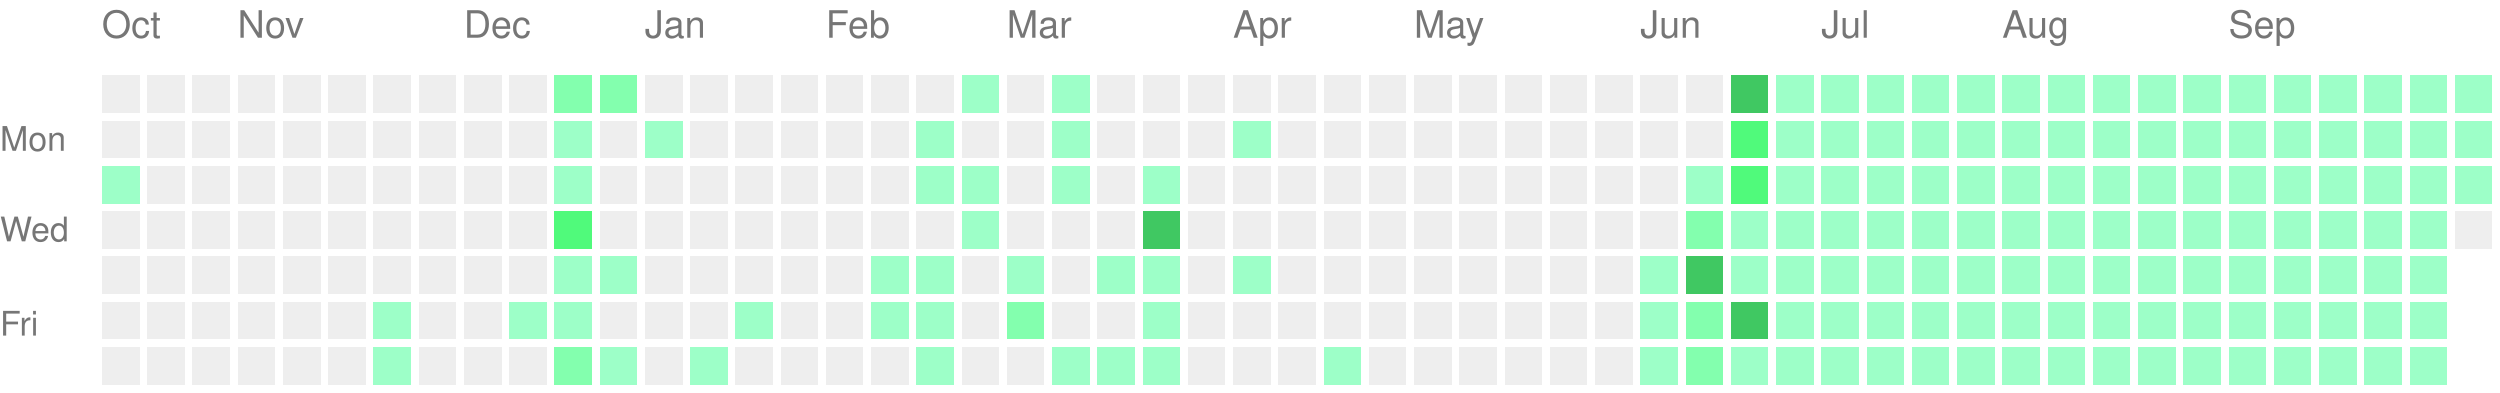
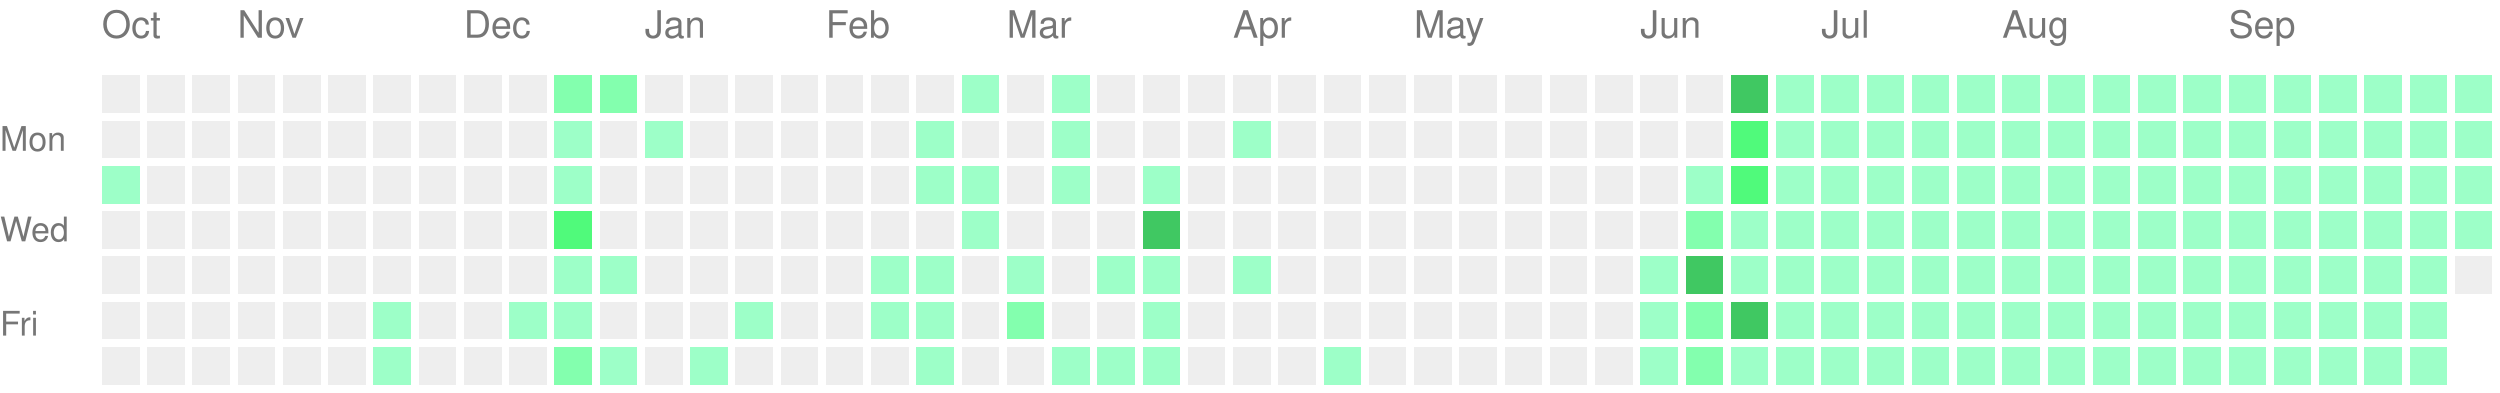
<svg xmlns="http://www.w3.org/2000/svg" version="1.1" width="663" height="104">
  <rect style="fill:#EEEEEE;shape-rendering:crispedges;" data-score="0" data-date="2025-10-12" x="27" y="20" width="10" height="10" />
  <rect style="fill:#EEEEEE;shape-rendering:crispedges;" data-score="0" data-date="2025-10-19" x="39" y="20" width="10" height="10" />
  <rect style="fill:#EEEEEE;shape-rendering:crispedges;" data-score="0" data-date="2025-10-26" x="51" y="20" width="10" height="10" />
  <rect style="fill:#EEEEEE;shape-rendering:crispedges;" data-score="0" data-date="2025-11-02" x="63" y="20" width="10" height="10" />
  <rect style="fill:#EEEEEE;shape-rendering:crispedges;" data-score="0" data-date="2025-11-09" x="75" y="20" width="10" height="10" />
  <rect style="fill:#EEEEEE;shape-rendering:crispedges;" data-score="0" data-date="2025-11-16" x="87" y="20" width="10" height="10" />
  <rect style="fill:#EEEEEE;shape-rendering:crispedges;" data-score="0" data-date="2025-11-23" x="99" y="20" width="10" height="10" />
  <rect style="fill:#EEEEEE;shape-rendering:crispedges;" data-score="0" data-date="2025-11-30" x="111" y="20" width="10" height="10" />
  <rect style="fill:#EEEEEE;shape-rendering:crispedges;" data-score="0" data-date="2025-12-07" x="123" y="20" width="10" height="10" />
  <rect style="fill:#EEEEEE;shape-rendering:crispedges;" data-score="0" data-date="2025-12-14" x="135" y="20" width="10" height="10" />
  <rect style="fill:#83ffae;shape-rendering:crispedges;" data-score="2" data-date="2025-12-21" x="147" y="20" width="10" height="10" />
  <rect style="fill:#83ffae;shape-rendering:crispedges;" data-score="2" data-date="2025-12-28" x="159" y="20" width="10" height="10" />
  <rect style="fill:#EEEEEE;shape-rendering:crispedges;" data-score="0" data-date="2026-01-04" x="171" y="20" width="10" height="10" />
  <rect style="fill:#EEEEEE;shape-rendering:crispedges;" data-score="0" data-date="2026-01-11" x="183" y="20" width="10" height="10" />
  <rect style="fill:#EEEEEE;shape-rendering:crispedges;" data-score="0" data-date="2026-01-18" x="195" y="20" width="10" height="10" />
  <rect style="fill:#EEEEEE;shape-rendering:crispedges;" data-score="0" data-date="2026-01-25" x="207" y="20" width="10" height="10" />
  <rect style="fill:#EEEEEE;shape-rendering:crispedges;" data-score="0" data-date="2026-02-01" x="219" y="20" width="10" height="10" />
  <rect style="fill:#EEEEEE;shape-rendering:crispedges;" data-score="0" data-date="2026-02-08" x="231" y="20" width="10" height="10" />
  <rect style="fill:#EEEEEE;shape-rendering:crispedges;" data-score="0" data-date="2026-02-15" x="243" y="20" width="10" height="10" />
  <rect style="fill:#9dffc8;shape-rendering:crispedges;" data-score="1" data-date="2026-02-22" x="255" y="20" width="10" height="10" />
  <rect style="fill:#EEEEEE;shape-rendering:crispedges;" data-score="0" data-date="2026-03-01" x="267" y="20" width="10" height="10" />
  <rect style="fill:#9dffc8;shape-rendering:crispedges;" data-score="1" data-date="2026-03-08" x="279" y="20" width="10" height="10" />
  <rect style="fill:#EEEEEE;shape-rendering:crispedges;" data-score="0" data-date="2026-03-15" x="291" y="20" width="10" height="10" />
  <rect style="fill:#EEEEEE;shape-rendering:crispedges;" data-score="0" data-date="2026-03-22" x="303" y="20" width="10" height="10" />
  <rect style="fill:#EEEEEE;shape-rendering:crispedges;" data-score="0" data-date="2026-03-29" x="315" y="20" width="10" height="10" />
  <rect style="fill:#EEEEEE;shape-rendering:crispedges;" data-score="0" data-date="2026-04-05" x="327" y="20" width="10" height="10" />
  <rect style="fill:#EEEEEE;shape-rendering:crispedges;" data-score="0" data-date="2026-04-12" x="339" y="20" width="10" height="10" />
  <rect style="fill:#EEEEEE;shape-rendering:crispedges;" data-score="0" data-date="2026-04-19" x="351" y="20" width="10" height="10" />
  <rect style="fill:#EEEEEE;shape-rendering:crispedges;" data-score="0" data-date="2026-04-26" x="363" y="20" width="10" height="10" />
  <rect style="fill:#EEEEEE;shape-rendering:crispedges;" data-score="0" data-date="2026-05-03" x="375" y="20" width="10" height="10" />
  <rect style="fill:#EEEEEE;shape-rendering:crispedges;" data-score="0" data-date="2026-05-10" x="387" y="20" width="10" height="10" />
  <rect style="fill:#EEEEEE;shape-rendering:crispedges;" data-score="0" data-date="2026-05-17" x="399" y="20" width="10" height="10" />
  <rect style="fill:#EEEEEE;shape-rendering:crispedges;" data-score="0" data-date="2026-05-24" x="411" y="20" width="10" height="10" />
  <rect style="fill:#EEEEEE;shape-rendering:crispedges;" data-score="0" data-date="2026-05-31" x="423" y="20" width="10" height="10" />
  <rect style="fill:#EEEEEE;shape-rendering:crispedges;" data-score="0" data-date="2026-06-07" x="435" y="20" width="10" height="10" />
  <rect style="fill:#EEEEEE;shape-rendering:crispedges;" data-score="0" data-date="2026-06-14" x="447" y="20" width="10" height="10" />
  <rect style="fill:#40c862;shape-rendering:crispedges;" data-score="4" data-date="2026-06-21" x="459" y="20" width="10" height="10" />
  <rect style="fill:#9dffc8;shape-rendering:crispedges;" data-score="1" data-date="2026-06-28" x="471" y="20" width="10" height="10" />
  <rect style="fill:#9dffc8;shape-rendering:crispedges;" data-score="1" data-date="2026-07-05" x="483" y="20" width="10" height="10" />
  <rect style="fill:#9dffc8;shape-rendering:crispedges;" data-score="1" data-date="2026-07-12" x="495" y="20" width="10" height="10" />
  <rect style="fill:#9dffc8;shape-rendering:crispedges;" data-score="1" data-date="2026-07-19" x="507" y="20" width="10" height="10" />
  <rect style="fill:#9dffc8;shape-rendering:crispedges;" data-score="1" data-date="2026-07-26" x="519" y="20" width="10" height="10" />
  <rect style="fill:#9dffc8;shape-rendering:crispedges;" data-score="1" data-date="2026-08-02" x="531" y="20" width="10" height="10" />
  <rect style="fill:#9dffc8;shape-rendering:crispedges;" data-score="1" data-date="2026-08-09" x="543" y="20" width="10" height="10" />
  <rect style="fill:#9dffc8;shape-rendering:crispedges;" data-score="1" data-date="2026-08-16" x="555" y="20" width="10" height="10" />
  <rect style="fill:#9dffc8;shape-rendering:crispedges;" data-score="1" data-date="2026-08-23" x="567" y="20" width="10" height="10" />
  <rect style="fill:#9dffc8;shape-rendering:crispedges;" data-score="1" data-date="2026-08-30" x="579" y="20" width="10" height="10" />
  <rect style="fill:#9dffc8;shape-rendering:crispedges;" data-score="1" data-date="2026-09-06" x="591" y="20" width="10" height="10" />
  <rect style="fill:#9dffc8;shape-rendering:crispedges;" data-score="1" data-date="2026-09-13" x="603" y="20" width="10" height="10" />
  <rect style="fill:#9dffc8;shape-rendering:crispedges;" data-score="1" data-date="2026-09-20" x="615" y="20" width="10" height="10" />
  <rect style="fill:#9dffc8;shape-rendering:crispedges;" data-score="1" data-date="2026-09-27" x="627" y="20" width="10" height="10" />
  <rect style="fill:#9dffc8;shape-rendering:crispedges;" data-score="1" data-date="2026-10-04" x="639" y="20" width="10" height="10" />
  <rect style="fill:#9dffc8;shape-rendering:crispedges;" data-score="1" data-date="2026-10-11" x="651" y="20" width="10" height="10" />
  <rect style="fill:#EEEEEE;shape-rendering:crispedges;" data-score="0" data-date="2025-10-13" x="27" y="32" width="10" height="10" />
  <rect style="fill:#EEEEEE;shape-rendering:crispedges;" data-score="0" data-date="2025-10-20" x="39" y="32" width="10" height="10" />
  <rect style="fill:#EEEEEE;shape-rendering:crispedges;" data-score="0" data-date="2025-10-27" x="51" y="32" width="10" height="10" />
  <rect style="fill:#EEEEEE;shape-rendering:crispedges;" data-score="0" data-date="2025-11-03" x="63" y="32" width="10" height="10" />
  <rect style="fill:#EEEEEE;shape-rendering:crispedges;" data-score="0" data-date="2025-11-10" x="75" y="32" width="10" height="10" />
  <rect style="fill:#EEEEEE;shape-rendering:crispedges;" data-score="0" data-date="2025-11-17" x="87" y="32" width="10" height="10" />
  <rect style="fill:#EEEEEE;shape-rendering:crispedges;" data-score="0" data-date="2025-11-24" x="99" y="32" width="10" height="10" />
  <rect style="fill:#EEEEEE;shape-rendering:crispedges;" data-score="0" data-date="2025-12-01" x="111" y="32" width="10" height="10" />
  <rect style="fill:#EEEEEE;shape-rendering:crispedges;" data-score="0" data-date="2025-12-08" x="123" y="32" width="10" height="10" />
  <rect style="fill:#EEEEEE;shape-rendering:crispedges;" data-score="0" data-date="2025-12-15" x="135" y="32" width="10" height="10" />
  <rect style="fill:#9dffc8;shape-rendering:crispedges;" data-score="1" data-date="2025-12-22" x="147" y="32" width="10" height="10" />
  <rect style="fill:#EEEEEE;shape-rendering:crispedges;" data-score="0" data-date="2025-12-29" x="159" y="32" width="10" height="10" />
  <rect style="fill:#9dffc8;shape-rendering:crispedges;" data-score="1" data-date="2026-01-05" x="171" y="32" width="10" height="10" />
  <rect style="fill:#EEEEEE;shape-rendering:crispedges;" data-score="0" data-date="2026-01-12" x="183" y="32" width="10" height="10" />
  <rect style="fill:#EEEEEE;shape-rendering:crispedges;" data-score="0" data-date="2026-01-19" x="195" y="32" width="10" height="10" />
  <rect style="fill:#EEEEEE;shape-rendering:crispedges;" data-score="0" data-date="2026-01-26" x="207" y="32" width="10" height="10" />
  <rect style="fill:#EEEEEE;shape-rendering:crispedges;" data-score="0" data-date="2026-02-02" x="219" y="32" width="10" height="10" />
  <rect style="fill:#EEEEEE;shape-rendering:crispedges;" data-score="0" data-date="2026-02-09" x="231" y="32" width="10" height="10" />
  <rect style="fill:#9dffc8;shape-rendering:crispedges;" data-score="1" data-date="2026-02-16" x="243" y="32" width="10" height="10" />
  <rect style="fill:#EEEEEE;shape-rendering:crispedges;" data-score="0" data-date="2026-02-23" x="255" y="32" width="10" height="10" />
  <rect style="fill:#EEEEEE;shape-rendering:crispedges;" data-score="0" data-date="2026-03-02" x="267" y="32" width="10" height="10" />
  <rect style="fill:#9dffc8;shape-rendering:crispedges;" data-score="1" data-date="2026-03-09" x="279" y="32" width="10" height="10" />
  <rect style="fill:#EEEEEE;shape-rendering:crispedges;" data-score="0" data-date="2026-03-16" x="291" y="32" width="10" height="10" />
  <rect style="fill:#EEEEEE;shape-rendering:crispedges;" data-score="0" data-date="2026-03-23" x="303" y="32" width="10" height="10" />
  <rect style="fill:#EEEEEE;shape-rendering:crispedges;" data-score="0" data-date="2026-03-30" x="315" y="32" width="10" height="10" />
  <rect style="fill:#9dffc8;shape-rendering:crispedges;" data-score="1" data-date="2026-04-06" x="327" y="32" width="10" height="10" />
  <rect style="fill:#EEEEEE;shape-rendering:crispedges;" data-score="0" data-date="2026-04-13" x="339" y="32" width="10" height="10" />
  <rect style="fill:#EEEEEE;shape-rendering:crispedges;" data-score="0" data-date="2026-04-20" x="351" y="32" width="10" height="10" />
  <rect style="fill:#EEEEEE;shape-rendering:crispedges;" data-score="0" data-date="2026-04-27" x="363" y="32" width="10" height="10" />
  <rect style="fill:#EEEEEE;shape-rendering:crispedges;" data-score="0" data-date="2026-05-04" x="375" y="32" width="10" height="10" />
  <rect style="fill:#EEEEEE;shape-rendering:crispedges;" data-score="0" data-date="2026-05-11" x="387" y="32" width="10" height="10" />
  <rect style="fill:#EEEEEE;shape-rendering:crispedges;" data-score="0" data-date="2026-05-18" x="399" y="32" width="10" height="10" />
  <rect style="fill:#EEEEEE;shape-rendering:crispedges;" data-score="0" data-date="2026-05-25" x="411" y="32" width="10" height="10" />
  <rect style="fill:#EEEEEE;shape-rendering:crispedges;" data-score="0" data-date="2026-06-01" x="423" y="32" width="10" height="10" />
  <rect style="fill:#EEEEEE;shape-rendering:crispedges;" data-score="0" data-date="2026-06-08" x="435" y="32" width="10" height="10" />
  <rect style="fill:#EEEEEE;shape-rendering:crispedges;" data-score="0" data-date="2026-06-15" x="447" y="32" width="10" height="10" />
  <rect style="fill:#50fa7b;shape-rendering:crispedges;" data-score="3" data-date="2026-06-22" x="459" y="32" width="10" height="10" />
  <rect style="fill:#9dffc8;shape-rendering:crispedges;" data-score="1" data-date="2026-06-29" x="471" y="32" width="10" height="10" />
  <rect style="fill:#9dffc8;shape-rendering:crispedges;" data-score="1" data-date="2026-07-06" x="483" y="32" width="10" height="10" />
  <rect style="fill:#9dffc8;shape-rendering:crispedges;" data-score="1" data-date="2026-07-13" x="495" y="32" width="10" height="10" />
  <rect style="fill:#9dffc8;shape-rendering:crispedges;" data-score="1" data-date="2026-07-20" x="507" y="32" width="10" height="10" />
  <rect style="fill:#9dffc8;shape-rendering:crispedges;" data-score="1" data-date="2026-07-27" x="519" y="32" width="10" height="10" />
  <rect style="fill:#9dffc8;shape-rendering:crispedges;" data-score="1" data-date="2026-08-03" x="531" y="32" width="10" height="10" />
  <rect style="fill:#9dffc8;shape-rendering:crispedges;" data-score="1" data-date="2026-08-10" x="543" y="32" width="10" height="10" />
  <rect style="fill:#9dffc8;shape-rendering:crispedges;" data-score="1" data-date="2026-08-17" x="555" y="32" width="10" height="10" />
  <rect style="fill:#9dffc8;shape-rendering:crispedges;" data-score="1" data-date="2026-08-24" x="567" y="32" width="10" height="10" />
  <rect style="fill:#9dffc8;shape-rendering:crispedges;" data-score="1" data-date="2026-08-31" x="579" y="32" width="10" height="10" />
  <rect style="fill:#9dffc8;shape-rendering:crispedges;" data-score="1" data-date="2026-09-07" x="591" y="32" width="10" height="10" />
  <rect style="fill:#9dffc8;shape-rendering:crispedges;" data-score="1" data-date="2026-09-14" x="603" y="32" width="10" height="10" />
  <rect style="fill:#9dffc8;shape-rendering:crispedges;" data-score="1" data-date="2026-09-21" x="615" y="32" width="10" height="10" />
  <rect style="fill:#9dffc8;shape-rendering:crispedges;" data-score="1" data-date="2026-09-28" x="627" y="32" width="10" height="10" />
  <rect style="fill:#9dffc8;shape-rendering:crispedges;" data-score="1" data-date="2026-10-05" x="639" y="32" width="10" height="10" />
  <rect style="fill:#9dffc8;shape-rendering:crispedges;" data-score="1" data-date="2026-10-12" x="651" y="32" width="10" height="10" />
  <rect style="fill:#9dffc8;shape-rendering:crispedges;" data-score="1" data-date="2025-10-14" x="27" y="44" width="10" height="10" />
  <rect style="fill:#EEEEEE;shape-rendering:crispedges;" data-score="0" data-date="2025-10-21" x="39" y="44" width="10" height="10" />
  <rect style="fill:#EEEEEE;shape-rendering:crispedges;" data-score="0" data-date="2025-10-28" x="51" y="44" width="10" height="10" />
  <rect style="fill:#EEEEEE;shape-rendering:crispedges;" data-score="0" data-date="2025-11-04" x="63" y="44" width="10" height="10" />
  <rect style="fill:#EEEEEE;shape-rendering:crispedges;" data-score="0" data-date="2025-11-11" x="75" y="44" width="10" height="10" />
  <rect style="fill:#EEEEEE;shape-rendering:crispedges;" data-score="0" data-date="2025-11-18" x="87" y="44" width="10" height="10" />
  <rect style="fill:#EEEEEE;shape-rendering:crispedges;" data-score="0" data-date="2025-11-25" x="99" y="44" width="10" height="10" />
  <rect style="fill:#EEEEEE;shape-rendering:crispedges;" data-score="0" data-date="2025-12-02" x="111" y="44" width="10" height="10" />
  <rect style="fill:#EEEEEE;shape-rendering:crispedges;" data-score="0" data-date="2025-12-09" x="123" y="44" width="10" height="10" />
  <rect style="fill:#EEEEEE;shape-rendering:crispedges;" data-score="0" data-date="2025-12-16" x="135" y="44" width="10" height="10" />
  <rect style="fill:#9dffc8;shape-rendering:crispedges;" data-score="1" data-date="2025-12-23" x="147" y="44" width="10" height="10" />
  <rect style="fill:#EEEEEE;shape-rendering:crispedges;" data-score="0" data-date="2025-12-30" x="159" y="44" width="10" height="10" />
  <rect style="fill:#EEEEEE;shape-rendering:crispedges;" data-score="0" data-date="2026-01-06" x="171" y="44" width="10" height="10" />
  <rect style="fill:#EEEEEE;shape-rendering:crispedges;" data-score="0" data-date="2026-01-13" x="183" y="44" width="10" height="10" />
  <rect style="fill:#EEEEEE;shape-rendering:crispedges;" data-score="0" data-date="2026-01-20" x="195" y="44" width="10" height="10" />
  <rect style="fill:#EEEEEE;shape-rendering:crispedges;" data-score="0" data-date="2026-01-27" x="207" y="44" width="10" height="10" />
  <rect style="fill:#EEEEEE;shape-rendering:crispedges;" data-score="0" data-date="2026-02-03" x="219" y="44" width="10" height="10" />
  <rect style="fill:#EEEEEE;shape-rendering:crispedges;" data-score="0" data-date="2026-02-10" x="231" y="44" width="10" height="10" />
  <rect style="fill:#9dffc8;shape-rendering:crispedges;" data-score="1" data-date="2026-02-17" x="243" y="44" width="10" height="10" />
  <rect style="fill:#9dffc8;shape-rendering:crispedges;" data-score="1" data-date="2026-02-24" x="255" y="44" width="10" height="10" />
  <rect style="fill:#EEEEEE;shape-rendering:crispedges;" data-score="0" data-date="2026-03-03" x="267" y="44" width="10" height="10" />
  <rect style="fill:#9dffc8;shape-rendering:crispedges;" data-score="1" data-date="2026-03-10" x="279" y="44" width="10" height="10" />
  <rect style="fill:#EEEEEE;shape-rendering:crispedges;" data-score="0" data-date="2026-03-17" x="291" y="44" width="10" height="10" />
  <rect style="fill:#9dffc8;shape-rendering:crispedges;" data-score="1" data-date="2026-03-24" x="303" y="44" width="10" height="10" />
  <rect style="fill:#EEEEEE;shape-rendering:crispedges;" data-score="0" data-date="2026-03-31" x="315" y="44" width="10" height="10" />
  <rect style="fill:#EEEEEE;shape-rendering:crispedges;" data-score="0" data-date="2026-04-07" x="327" y="44" width="10" height="10" />
  <rect style="fill:#EEEEEE;shape-rendering:crispedges;" data-score="0" data-date="2026-04-14" x="339" y="44" width="10" height="10" />
  <rect style="fill:#EEEEEE;shape-rendering:crispedges;" data-score="0" data-date="2026-04-21" x="351" y="44" width="10" height="10" />
  <rect style="fill:#EEEEEE;shape-rendering:crispedges;" data-score="0" data-date="2026-04-28" x="363" y="44" width="10" height="10" />
  <rect style="fill:#EEEEEE;shape-rendering:crispedges;" data-score="0" data-date="2026-05-05" x="375" y="44" width="10" height="10" />
  <rect style="fill:#EEEEEE;shape-rendering:crispedges;" data-score="0" data-date="2026-05-12" x="387" y="44" width="10" height="10" />
  <rect style="fill:#EEEEEE;shape-rendering:crispedges;" data-score="0" data-date="2026-05-19" x="399" y="44" width="10" height="10" />
  <rect style="fill:#EEEEEE;shape-rendering:crispedges;" data-score="0" data-date="2026-05-26" x="411" y="44" width="10" height="10" />
  <rect style="fill:#EEEEEE;shape-rendering:crispedges;" data-score="0" data-date="2026-06-02" x="423" y="44" width="10" height="10" />
  <rect style="fill:#EEEEEE;shape-rendering:crispedges;" data-score="0" data-date="2026-06-09" x="435" y="44" width="10" height="10" />
  <rect style="fill:#9dffc8;shape-rendering:crispedges;" data-score="1" data-date="2026-06-16" x="447" y="44" width="10" height="10" />
  <rect style="fill:#50fa7b;shape-rendering:crispedges;" data-score="3" data-date="2026-06-23" x="459" y="44" width="10" height="10" />
  <rect style="fill:#9dffc8;shape-rendering:crispedges;" data-score="1" data-date="2026-06-30" x="471" y="44" width="10" height="10" />
  <rect style="fill:#9dffc8;shape-rendering:crispedges;" data-score="1" data-date="2026-07-07" x="483" y="44" width="10" height="10" />
  <rect style="fill:#9dffc8;shape-rendering:crispedges;" data-score="1" data-date="2026-07-14" x="495" y="44" width="10" height="10" />
  <rect style="fill:#9dffc8;shape-rendering:crispedges;" data-score="1" data-date="2026-07-21" x="507" y="44" width="10" height="10" />
  <rect style="fill:#9dffc8;shape-rendering:crispedges;" data-score="1" data-date="2026-07-28" x="519" y="44" width="10" height="10" />
  <rect style="fill:#9dffc8;shape-rendering:crispedges;" data-score="1" data-date="2026-08-04" x="531" y="44" width="10" height="10" />
  <rect style="fill:#9dffc8;shape-rendering:crispedges;" data-score="1" data-date="2026-08-11" x="543" y="44" width="10" height="10" />
  <rect style="fill:#9dffc8;shape-rendering:crispedges;" data-score="1" data-date="2026-08-18" x="555" y="44" width="10" height="10" />
  <rect style="fill:#9dffc8;shape-rendering:crispedges;" data-score="1" data-date="2026-08-25" x="567" y="44" width="10" height="10" />
  <rect style="fill:#9dffc8;shape-rendering:crispedges;" data-score="1" data-date="2026-09-01" x="579" y="44" width="10" height="10" />
  <rect style="fill:#9dffc8;shape-rendering:crispedges;" data-score="1" data-date="2026-09-08" x="591" y="44" width="10" height="10" />
  <rect style="fill:#9dffc8;shape-rendering:crispedges;" data-score="1" data-date="2026-09-15" x="603" y="44" width="10" height="10" />
  <rect style="fill:#9dffc8;shape-rendering:crispedges;" data-score="1" data-date="2026-09-22" x="615" y="44" width="10" height="10" />
  <rect style="fill:#9dffc8;shape-rendering:crispedges;" data-score="1" data-date="2026-09-29" x="627" y="44" width="10" height="10" />
  <rect style="fill:#9dffc8;shape-rendering:crispedges;" data-score="1" data-date="2026-10-06" x="639" y="44" width="10" height="10" />
  <rect style="fill:#9dffc8;shape-rendering:crispedges;" data-score="1" data-date="2026-10-13" x="651" y="44" width="10" height="10" />
  <rect style="fill:#EEEEEE;shape-rendering:crispedges;" data-score="0" data-date="2025-10-15" x="27" y="56" width="10" height="10" />
  <rect style="fill:#EEEEEE;shape-rendering:crispedges;" data-score="0" data-date="2025-10-22" x="39" y="56" width="10" height="10" />
  <rect style="fill:#EEEEEE;shape-rendering:crispedges;" data-score="0" data-date="2025-10-29" x="51" y="56" width="10" height="10" />
  <rect style="fill:#EEEEEE;shape-rendering:crispedges;" data-score="0" data-date="2025-11-05" x="63" y="56" width="10" height="10" />
  <rect style="fill:#EEEEEE;shape-rendering:crispedges;" data-score="0" data-date="2025-11-12" x="75" y="56" width="10" height="10" />
  <rect style="fill:#EEEEEE;shape-rendering:crispedges;" data-score="0" data-date="2025-11-19" x="87" y="56" width="10" height="10" />
  <rect style="fill:#EEEEEE;shape-rendering:crispedges;" data-score="0" data-date="2025-11-26" x="99" y="56" width="10" height="10" />
  <rect style="fill:#EEEEEE;shape-rendering:crispedges;" data-score="0" data-date="2025-12-03" x="111" y="56" width="10" height="10" />
  <rect style="fill:#EEEEEE;shape-rendering:crispedges;" data-score="0" data-date="2025-12-10" x="123" y="56" width="10" height="10" />
  <rect style="fill:#EEEEEE;shape-rendering:crispedges;" data-score="0" data-date="2025-12-17" x="135" y="56" width="10" height="10" />
  <rect style="fill:#50fa7b;shape-rendering:crispedges;" data-score="3" data-date="2025-12-24" x="147" y="56" width="10" height="10" />
  <rect style="fill:#EEEEEE;shape-rendering:crispedges;" data-score="0" data-date="2025-12-31" x="159" y="56" width="10" height="10" />
  <rect style="fill:#EEEEEE;shape-rendering:crispedges;" data-score="0" data-date="2026-01-07" x="171" y="56" width="10" height="10" />
  <rect style="fill:#EEEEEE;shape-rendering:crispedges;" data-score="0" data-date="2026-01-14" x="183" y="56" width="10" height="10" />
  <rect style="fill:#EEEEEE;shape-rendering:crispedges;" data-score="0" data-date="2026-01-21" x="195" y="56" width="10" height="10" />
  <rect style="fill:#EEEEEE;shape-rendering:crispedges;" data-score="0" data-date="2026-01-28" x="207" y="56" width="10" height="10" />
  <rect style="fill:#EEEEEE;shape-rendering:crispedges;" data-score="0" data-date="2026-02-04" x="219" y="56" width="10" height="10" />
  <rect style="fill:#EEEEEE;shape-rendering:crispedges;" data-score="0" data-date="2026-02-11" x="231" y="56" width="10" height="10" />
  <rect style="fill:#EEEEEE;shape-rendering:crispedges;" data-score="0" data-date="2026-02-18" x="243" y="56" width="10" height="10" />
  <rect style="fill:#9dffc8;shape-rendering:crispedges;" data-score="1" data-date="2026-02-25" x="255" y="56" width="10" height="10" />
  <rect style="fill:#EEEEEE;shape-rendering:crispedges;" data-score="0" data-date="2026-03-04" x="267" y="56" width="10" height="10" />
  <rect style="fill:#EEEEEE;shape-rendering:crispedges;" data-score="0" data-date="2026-03-11" x="279" y="56" width="10" height="10" />
  <rect style="fill:#EEEEEE;shape-rendering:crispedges;" data-score="0" data-date="2026-03-18" x="291" y="56" width="10" height="10" />
  <rect style="fill:#40c862;shape-rendering:crispedges;" data-score="4" data-date="2026-03-25" x="303" y="56" width="10" height="10" />
  <rect style="fill:#EEEEEE;shape-rendering:crispedges;" data-score="0" data-date="2026-04-01" x="315" y="56" width="10" height="10" />
  <rect style="fill:#EEEEEE;shape-rendering:crispedges;" data-score="0" data-date="2026-04-08" x="327" y="56" width="10" height="10" />
  <rect style="fill:#EEEEEE;shape-rendering:crispedges;" data-score="0" data-date="2026-04-15" x="339" y="56" width="10" height="10" />
  <rect style="fill:#EEEEEE;shape-rendering:crispedges;" data-score="0" data-date="2026-04-22" x="351" y="56" width="10" height="10" />
  <rect style="fill:#EEEEEE;shape-rendering:crispedges;" data-score="0" data-date="2026-04-29" x="363" y="56" width="10" height="10" />
  <rect style="fill:#EEEEEE;shape-rendering:crispedges;" data-score="0" data-date="2026-05-06" x="375" y="56" width="10" height="10" />
  <rect style="fill:#EEEEEE;shape-rendering:crispedges;" data-score="0" data-date="2026-05-13" x="387" y="56" width="10" height="10" />
  <rect style="fill:#EEEEEE;shape-rendering:crispedges;" data-score="0" data-date="2026-05-20" x="399" y="56" width="10" height="10" />
  <rect style="fill:#EEEEEE;shape-rendering:crispedges;" data-score="0" data-date="2026-05-27" x="411" y="56" width="10" height="10" />
  <rect style="fill:#EEEEEE;shape-rendering:crispedges;" data-score="0" data-date="2026-06-03" x="423" y="56" width="10" height="10" />
  <rect style="fill:#EEEEEE;shape-rendering:crispedges;" data-score="0" data-date="2026-06-10" x="435" y="56" width="10" height="10" />
  <rect style="fill:#83ffae;shape-rendering:crispedges;" data-score="2" data-date="2026-06-17" x="447" y="56" width="10" height="10" />
  <rect style="fill:#9dffc8;shape-rendering:crispedges;" data-score="1" data-date="2026-06-24" x="459" y="56" width="10" height="10" />
  <rect style="fill:#9dffc8;shape-rendering:crispedges;" data-score="1" data-date="2026-07-01" x="471" y="56" width="10" height="10" />
  <rect style="fill:#9dffc8;shape-rendering:crispedges;" data-score="1" data-date="2026-07-08" x="483" y="56" width="10" height="10" />
  <rect style="fill:#9dffc8;shape-rendering:crispedges;" data-score="1" data-date="2026-07-15" x="495" y="56" width="10" height="10" />
  <rect style="fill:#9dffc8;shape-rendering:crispedges;" data-score="1" data-date="2026-07-22" x="507" y="56" width="10" height="10" />
  <rect style="fill:#9dffc8;shape-rendering:crispedges;" data-score="1" data-date="2026-07-29" x="519" y="56" width="10" height="10" />
  <rect style="fill:#9dffc8;shape-rendering:crispedges;" data-score="1" data-date="2026-08-05" x="531" y="56" width="10" height="10" />
  <rect style="fill:#9dffc8;shape-rendering:crispedges;" data-score="1" data-date="2026-08-12" x="543" y="56" width="10" height="10" />
  <rect style="fill:#9dffc8;shape-rendering:crispedges;" data-score="1" data-date="2026-08-19" x="555" y="56" width="10" height="10" />
  <rect style="fill:#9dffc8;shape-rendering:crispedges;" data-score="1" data-date="2026-08-26" x="567" y="56" width="10" height="10" />
  <rect style="fill:#9dffc8;shape-rendering:crispedges;" data-score="1" data-date="2026-09-02" x="579" y="56" width="10" height="10" />
  <rect style="fill:#9dffc8;shape-rendering:crispedges;" data-score="1" data-date="2026-09-09" x="591" y="56" width="10" height="10" />
  <rect style="fill:#9dffc8;shape-rendering:crispedges;" data-score="1" data-date="2026-09-16" x="603" y="56" width="10" height="10" />
  <rect style="fill:#9dffc8;shape-rendering:crispedges;" data-score="1" data-date="2026-09-23" x="615" y="56" width="10" height="10" />
  <rect style="fill:#9dffc8;shape-rendering:crispedges;" data-score="1" data-date="2026-09-30" x="627" y="56" width="10" height="10" />
  <rect style="fill:#9dffc8;shape-rendering:crispedges;" data-score="1" data-date="2026-10-07" x="639" y="56" width="10" height="10" />
-   <rect style="fill:#EEEEEE;shape-rendering:crispedges;" data-score="0" data-date="2026-10-14" x="651" y="56" width="10" height="10" />
+   <rect style="fill:#9dffc8;shape-rendering:crispedges;" data-score="1" data-date="2026-10-14" x="651" y="56" width="10" height="10" />
  <rect style="fill:#EEEEEE;shape-rendering:crispedges;" data-score="0" data-date="2025-10-16" x="27" y="68" width="10" height="10" />
  <rect style="fill:#EEEEEE;shape-rendering:crispedges;" data-score="0" data-date="2025-10-23" x="39" y="68" width="10" height="10" />
  <rect style="fill:#EEEEEE;shape-rendering:crispedges;" data-score="0" data-date="2025-10-30" x="51" y="68" width="10" height="10" />
  <rect style="fill:#EEEEEE;shape-rendering:crispedges;" data-score="0" data-date="2025-11-06" x="63" y="68" width="10" height="10" />
  <rect style="fill:#EEEEEE;shape-rendering:crispedges;" data-score="0" data-date="2025-11-13" x="75" y="68" width="10" height="10" />
  <rect style="fill:#EEEEEE;shape-rendering:crispedges;" data-score="0" data-date="2025-11-20" x="87" y="68" width="10" height="10" />
  <rect style="fill:#EEEEEE;shape-rendering:crispedges;" data-score="0" data-date="2025-11-27" x="99" y="68" width="10" height="10" />
  <rect style="fill:#EEEEEE;shape-rendering:crispedges;" data-score="0" data-date="2025-12-04" x="111" y="68" width="10" height="10" />
  <rect style="fill:#EEEEEE;shape-rendering:crispedges;" data-score="0" data-date="2025-12-11" x="123" y="68" width="10" height="10" />
  <rect style="fill:#EEEEEE;shape-rendering:crispedges;" data-score="0" data-date="2025-12-18" x="135" y="68" width="10" height="10" />
  <rect style="fill:#9dffc8;shape-rendering:crispedges;" data-score="1" data-date="2025-12-25" x="147" y="68" width="10" height="10" />
  <rect style="fill:#9dffc8;shape-rendering:crispedges;" data-score="1" data-date="2026-01-01" x="159" y="68" width="10" height="10" />
  <rect style="fill:#EEEEEE;shape-rendering:crispedges;" data-score="0" data-date="2026-01-08" x="171" y="68" width="10" height="10" />
  <rect style="fill:#EEEEEE;shape-rendering:crispedges;" data-score="0" data-date="2026-01-15" x="183" y="68" width="10" height="10" />
  <rect style="fill:#EEEEEE;shape-rendering:crispedges;" data-score="0" data-date="2026-01-22" x="195" y="68" width="10" height="10" />
  <rect style="fill:#EEEEEE;shape-rendering:crispedges;" data-score="0" data-date="2026-01-29" x="207" y="68" width="10" height="10" />
  <rect style="fill:#EEEEEE;shape-rendering:crispedges;" data-score="0" data-date="2026-02-05" x="219" y="68" width="10" height="10" />
  <rect style="fill:#9dffc8;shape-rendering:crispedges;" data-score="1" data-date="2026-02-12" x="231" y="68" width="10" height="10" />
  <rect style="fill:#9dffc8;shape-rendering:crispedges;" data-score="1" data-date="2026-02-19" x="243" y="68" width="10" height="10" />
  <rect style="fill:#EEEEEE;shape-rendering:crispedges;" data-score="0" data-date="2026-02-26" x="255" y="68" width="10" height="10" />
  <rect style="fill:#9dffc8;shape-rendering:crispedges;" data-score="1" data-date="2026-03-05" x="267" y="68" width="10" height="10" />
  <rect style="fill:#EEEEEE;shape-rendering:crispedges;" data-score="0" data-date="2026-03-12" x="279" y="68" width="10" height="10" />
  <rect style="fill:#9dffc8;shape-rendering:crispedges;" data-score="1" data-date="2026-03-19" x="291" y="68" width="10" height="10" />
  <rect style="fill:#9dffc8;shape-rendering:crispedges;" data-score="1" data-date="2026-03-26" x="303" y="68" width="10" height="10" />
  <rect style="fill:#EEEEEE;shape-rendering:crispedges;" data-score="0" data-date="2026-04-02" x="315" y="68" width="10" height="10" />
  <rect style="fill:#9dffc8;shape-rendering:crispedges;" data-score="1" data-date="2026-04-09" x="327" y="68" width="10" height="10" />
  <rect style="fill:#EEEEEE;shape-rendering:crispedges;" data-score="0" data-date="2026-04-16" x="339" y="68" width="10" height="10" />
  <rect style="fill:#EEEEEE;shape-rendering:crispedges;" data-score="0" data-date="2026-04-23" x="351" y="68" width="10" height="10" />
  <rect style="fill:#EEEEEE;shape-rendering:crispedges;" data-score="0" data-date="2026-04-30" x="363" y="68" width="10" height="10" />
  <rect style="fill:#EEEEEE;shape-rendering:crispedges;" data-score="0" data-date="2026-05-07" x="375" y="68" width="10" height="10" />
  <rect style="fill:#EEEEEE;shape-rendering:crispedges;" data-score="0" data-date="2026-05-14" x="387" y="68" width="10" height="10" />
  <rect style="fill:#EEEEEE;shape-rendering:crispedges;" data-score="0" data-date="2026-05-21" x="399" y="68" width="10" height="10" />
  <rect style="fill:#EEEEEE;shape-rendering:crispedges;" data-score="0" data-date="2026-05-28" x="411" y="68" width="10" height="10" />
  <rect style="fill:#EEEEEE;shape-rendering:crispedges;" data-score="0" data-date="2026-06-04" x="423" y="68" width="10" height="10" />
  <rect style="fill:#9dffc8;shape-rendering:crispedges;" data-score="1" data-date="2026-06-11" x="435" y="68" width="10" height="10" />
  <rect style="fill:#40c862;shape-rendering:crispedges;" data-score="4" data-date="2026-06-18" x="447" y="68" width="10" height="10" />
  <rect style="fill:#9dffc8;shape-rendering:crispedges;" data-score="1" data-date="2026-06-25" x="459" y="68" width="10" height="10" />
  <rect style="fill:#9dffc8;shape-rendering:crispedges;" data-score="1" data-date="2026-07-02" x="471" y="68" width="10" height="10" />
  <rect style="fill:#9dffc8;shape-rendering:crispedges;" data-score="1" data-date="2026-07-09" x="483" y="68" width="10" height="10" />
  <rect style="fill:#9dffc8;shape-rendering:crispedges;" data-score="1" data-date="2026-07-16" x="495" y="68" width="10" height="10" />
  <rect style="fill:#9dffc8;shape-rendering:crispedges;" data-score="1" data-date="2026-07-23" x="507" y="68" width="10" height="10" />
  <rect style="fill:#9dffc8;shape-rendering:crispedges;" data-score="1" data-date="2026-07-30" x="519" y="68" width="10" height="10" />
  <rect style="fill:#9dffc8;shape-rendering:crispedges;" data-score="1" data-date="2026-08-06" x="531" y="68" width="10" height="10" />
  <rect style="fill:#9dffc8;shape-rendering:crispedges;" data-score="1" data-date="2026-08-13" x="543" y="68" width="10" height="10" />
  <rect style="fill:#9dffc8;shape-rendering:crispedges;" data-score="1" data-date="2026-08-20" x="555" y="68" width="10" height="10" />
  <rect style="fill:#9dffc8;shape-rendering:crispedges;" data-score="1" data-date="2026-08-27" x="567" y="68" width="10" height="10" />
  <rect style="fill:#9dffc8;shape-rendering:crispedges;" data-score="1" data-date="2026-09-03" x="579" y="68" width="10" height="10" />
  <rect style="fill:#9dffc8;shape-rendering:crispedges;" data-score="1" data-date="2026-09-10" x="591" y="68" width="10" height="10" />
  <rect style="fill:#9dffc8;shape-rendering:crispedges;" data-score="1" data-date="2026-09-17" x="603" y="68" width="10" height="10" />
  <rect style="fill:#9dffc8;shape-rendering:crispedges;" data-score="1" data-date="2026-09-24" x="615" y="68" width="10" height="10" />
  <rect style="fill:#9dffc8;shape-rendering:crispedges;" data-score="1" data-date="2026-10-01" x="627" y="68" width="10" height="10" />
  <rect style="fill:#9dffc8;shape-rendering:crispedges;" data-score="1" data-date="2026-10-08" x="639" y="68" width="10" height="10" />
+   <rect style="fill:#EEEEEE;shape-rendering:crispedges;" data-score="0" data-date="2026-10-15" x="651" y="68" width="10" height="10" />
  <rect style="fill:#EEEEEE;shape-rendering:crispedges;" data-score="0" data-date="2025-10-17" x="27" y="80" width="10" height="10" />
  <rect style="fill:#EEEEEE;shape-rendering:crispedges;" data-score="0" data-date="2025-10-24" x="39" y="80" width="10" height="10" />
  <rect style="fill:#EEEEEE;shape-rendering:crispedges;" data-score="0" data-date="2025-10-31" x="51" y="80" width="10" height="10" />
  <rect style="fill:#EEEEEE;shape-rendering:crispedges;" data-score="0" data-date="2025-11-07" x="63" y="80" width="10" height="10" />
  <rect style="fill:#EEEEEE;shape-rendering:crispedges;" data-score="0" data-date="2025-11-14" x="75" y="80" width="10" height="10" />
  <rect style="fill:#EEEEEE;shape-rendering:crispedges;" data-score="0" data-date="2025-11-21" x="87" y="80" width="10" height="10" />
  <rect style="fill:#9dffc8;shape-rendering:crispedges;" data-score="1" data-date="2025-11-28" x="99" y="80" width="10" height="10" />
  <rect style="fill:#EEEEEE;shape-rendering:crispedges;" data-score="0" data-date="2025-12-05" x="111" y="80" width="10" height="10" />
  <rect style="fill:#EEEEEE;shape-rendering:crispedges;" data-score="0" data-date="2025-12-12" x="123" y="80" width="10" height="10" />
  <rect style="fill:#9dffc8;shape-rendering:crispedges;" data-score="1" data-date="2025-12-19" x="135" y="80" width="10" height="10" />
  <rect style="fill:#9dffc8;shape-rendering:crispedges;" data-score="1" data-date="2025-12-26" x="147" y="80" width="10" height="10" />
  <rect style="fill:#EEEEEE;shape-rendering:crispedges;" data-score="0" data-date="2026-01-02" x="159" y="80" width="10" height="10" />
  <rect style="fill:#EEEEEE;shape-rendering:crispedges;" data-score="0" data-date="2026-01-09" x="171" y="80" width="10" height="10" />
  <rect style="fill:#EEEEEE;shape-rendering:crispedges;" data-score="0" data-date="2026-01-16" x="183" y="80" width="10" height="10" />
  <rect style="fill:#9dffc8;shape-rendering:crispedges;" data-score="1" data-date="2026-01-23" x="195" y="80" width="10" height="10" />
  <rect style="fill:#EEEEEE;shape-rendering:crispedges;" data-score="0" data-date="2026-01-30" x="207" y="80" width="10" height="10" />
  <rect style="fill:#EEEEEE;shape-rendering:crispedges;" data-score="0" data-date="2026-02-06" x="219" y="80" width="10" height="10" />
  <rect style="fill:#9dffc8;shape-rendering:crispedges;" data-score="1" data-date="2026-02-13" x="231" y="80" width="10" height="10" />
  <rect style="fill:#9dffc8;shape-rendering:crispedges;" data-score="1" data-date="2026-02-20" x="243" y="80" width="10" height="10" />
  <rect style="fill:#EEEEEE;shape-rendering:crispedges;" data-score="0" data-date="2026-02-27" x="255" y="80" width="10" height="10" />
  <rect style="fill:#83ffae;shape-rendering:crispedges;" data-score="2" data-date="2026-03-06" x="267" y="80" width="10" height="10" />
  <rect style="fill:#EEEEEE;shape-rendering:crispedges;" data-score="0" data-date="2026-03-13" x="279" y="80" width="10" height="10" />
  <rect style="fill:#EEEEEE;shape-rendering:crispedges;" data-score="0" data-date="2026-03-20" x="291" y="80" width="10" height="10" />
  <rect style="fill:#9dffc8;shape-rendering:crispedges;" data-score="1" data-date="2026-03-27" x="303" y="80" width="10" height="10" />
  <rect style="fill:#EEEEEE;shape-rendering:crispedges;" data-score="0" data-date="2026-04-03" x="315" y="80" width="10" height="10" />
  <rect style="fill:#EEEEEE;shape-rendering:crispedges;" data-score="0" data-date="2026-04-10" x="327" y="80" width="10" height="10" />
  <rect style="fill:#EEEEEE;shape-rendering:crispedges;" data-score="0" data-date="2026-04-17" x="339" y="80" width="10" height="10" />
  <rect style="fill:#EEEEEE;shape-rendering:crispedges;" data-score="0" data-date="2026-04-24" x="351" y="80" width="10" height="10" />
  <rect style="fill:#EEEEEE;shape-rendering:crispedges;" data-score="0" data-date="2026-05-01" x="363" y="80" width="10" height="10" />
  <rect style="fill:#EEEEEE;shape-rendering:crispedges;" data-score="0" data-date="2026-05-08" x="375" y="80" width="10" height="10" />
  <rect style="fill:#EEEEEE;shape-rendering:crispedges;" data-score="0" data-date="2026-05-15" x="387" y="80" width="10" height="10" />
  <rect style="fill:#EEEEEE;shape-rendering:crispedges;" data-score="0" data-date="2026-05-22" x="399" y="80" width="10" height="10" />
  <rect style="fill:#EEEEEE;shape-rendering:crispedges;" data-score="0" data-date="2026-05-29" x="411" y="80" width="10" height="10" />
  <rect style="fill:#EEEEEE;shape-rendering:crispedges;" data-score="0" data-date="2026-06-05" x="423" y="80" width="10" height="10" />
  <rect style="fill:#9dffc8;shape-rendering:crispedges;" data-score="1" data-date="2026-06-12" x="435" y="80" width="10" height="10" />
  <rect style="fill:#83ffae;shape-rendering:crispedges;" data-score="2" data-date="2026-06-19" x="447" y="80" width="10" height="10" />
  <rect style="fill:#40c862;shape-rendering:crispedges;" data-score="4" data-date="2026-06-26" x="459" y="80" width="10" height="10" />
  <rect style="fill:#9dffc8;shape-rendering:crispedges;" data-score="1" data-date="2026-07-03" x="471" y="80" width="10" height="10" />
  <rect style="fill:#9dffc8;shape-rendering:crispedges;" data-score="1" data-date="2026-07-10" x="483" y="80" width="10" height="10" />
  <rect style="fill:#9dffc8;shape-rendering:crispedges;" data-score="1" data-date="2026-07-17" x="495" y="80" width="10" height="10" />
  <rect style="fill:#9dffc8;shape-rendering:crispedges;" data-score="1" data-date="2026-07-24" x="507" y="80" width="10" height="10" />
  <rect style="fill:#9dffc8;shape-rendering:crispedges;" data-score="1" data-date="2026-07-31" x="519" y="80" width="10" height="10" />
  <rect style="fill:#9dffc8;shape-rendering:crispedges;" data-score="1" data-date="2026-08-07" x="531" y="80" width="10" height="10" />
  <rect style="fill:#9dffc8;shape-rendering:crispedges;" data-score="1" data-date="2026-08-14" x="543" y="80" width="10" height="10" />
  <rect style="fill:#9dffc8;shape-rendering:crispedges;" data-score="1" data-date="2026-08-21" x="555" y="80" width="10" height="10" />
  <rect style="fill:#9dffc8;shape-rendering:crispedges;" data-score="1" data-date="2026-08-28" x="567" y="80" width="10" height="10" />
  <rect style="fill:#9dffc8;shape-rendering:crispedges;" data-score="1" data-date="2026-09-04" x="579" y="80" width="10" height="10" />
  <rect style="fill:#9dffc8;shape-rendering:crispedges;" data-score="1" data-date="2026-09-11" x="591" y="80" width="10" height="10" />
  <rect style="fill:#9dffc8;shape-rendering:crispedges;" data-score="1" data-date="2026-09-18" x="603" y="80" width="10" height="10" />
  <rect style="fill:#9dffc8;shape-rendering:crispedges;" data-score="1" data-date="2026-09-25" x="615" y="80" width="10" height="10" />
  <rect style="fill:#9dffc8;shape-rendering:crispedges;" data-score="1" data-date="2026-10-02" x="627" y="80" width="10" height="10" />
  <rect style="fill:#9dffc8;shape-rendering:crispedges;" data-score="1" data-date="2026-10-09" x="639" y="80" width="10" height="10" />
  <rect style="fill:#EEEEEE;shape-rendering:crispedges;" data-score="0" data-date="2025-10-18" x="27" y="92" width="10" height="10" />
  <rect style="fill:#EEEEEE;shape-rendering:crispedges;" data-score="0" data-date="2025-10-25" x="39" y="92" width="10" height="10" />
  <rect style="fill:#EEEEEE;shape-rendering:crispedges;" data-score="0" data-date="2025-11-01" x="51" y="92" width="10" height="10" />
  <rect style="fill:#EEEEEE;shape-rendering:crispedges;" data-score="0" data-date="2025-11-08" x="63" y="92" width="10" height="10" />
  <rect style="fill:#EEEEEE;shape-rendering:crispedges;" data-score="0" data-date="2025-11-15" x="75" y="92" width="10" height="10" />
  <rect style="fill:#EEEEEE;shape-rendering:crispedges;" data-score="0" data-date="2025-11-22" x="87" y="92" width="10" height="10" />
  <rect style="fill:#9dffc8;shape-rendering:crispedges;" data-score="1" data-date="2025-11-29" x="99" y="92" width="10" height="10" />
  <rect style="fill:#EEEEEE;shape-rendering:crispedges;" data-score="0" data-date="2025-12-06" x="111" y="92" width="10" height="10" />
  <rect style="fill:#EEEEEE;shape-rendering:crispedges;" data-score="0" data-date="2025-12-13" x="123" y="92" width="10" height="10" />
  <rect style="fill:#EEEEEE;shape-rendering:crispedges;" data-score="0" data-date="2025-12-20" x="135" y="92" width="10" height="10" />
  <rect style="fill:#83ffae;shape-rendering:crispedges;" data-score="2" data-date="2025-12-27" x="147" y="92" width="10" height="10" />
  <rect style="fill:#9dffc8;shape-rendering:crispedges;" data-score="1" data-date="2026-01-03" x="159" y="92" width="10" height="10" />
  <rect style="fill:#EEEEEE;shape-rendering:crispedges;" data-score="0" data-date="2026-01-10" x="171" y="92" width="10" height="10" />
  <rect style="fill:#9dffc8;shape-rendering:crispedges;" data-score="1" data-date="2026-01-17" x="183" y="92" width="10" height="10" />
  <rect style="fill:#EEEEEE;shape-rendering:crispedges;" data-score="0" data-date="2026-01-24" x="195" y="92" width="10" height="10" />
  <rect style="fill:#EEEEEE;shape-rendering:crispedges;" data-score="0" data-date="2026-01-31" x="207" y="92" width="10" height="10" />
  <rect style="fill:#EEEEEE;shape-rendering:crispedges;" data-score="0" data-date="2026-02-07" x="219" y="92" width="10" height="10" />
  <rect style="fill:#EEEEEE;shape-rendering:crispedges;" data-score="0" data-date="2026-02-14" x="231" y="92" width="10" height="10" />
  <rect style="fill:#9dffc8;shape-rendering:crispedges;" data-score="1" data-date="2026-02-21" x="243" y="92" width="10" height="10" />
  <rect style="fill:#EEEEEE;shape-rendering:crispedges;" data-score="0" data-date="2026-02-28" x="255" y="92" width="10" height="10" />
  <rect style="fill:#EEEEEE;shape-rendering:crispedges;" data-score="0" data-date="2026-03-07" x="267" y="92" width="10" height="10" />
  <rect style="fill:#9dffc8;shape-rendering:crispedges;" data-score="1" data-date="2026-03-14" x="279" y="92" width="10" height="10" />
  <rect style="fill:#9dffc8;shape-rendering:crispedges;" data-score="1" data-date="2026-03-21" x="291" y="92" width="10" height="10" />
  <rect style="fill:#9dffc8;shape-rendering:crispedges;" data-score="1" data-date="2026-03-28" x="303" y="92" width="10" height="10" />
  <rect style="fill:#EEEEEE;shape-rendering:crispedges;" data-score="0" data-date="2026-04-04" x="315" y="92" width="10" height="10" />
  <rect style="fill:#EEEEEE;shape-rendering:crispedges;" data-score="0" data-date="2026-04-11" x="327" y="92" width="10" height="10" />
  <rect style="fill:#EEEEEE;shape-rendering:crispedges;" data-score="0" data-date="2026-04-18" x="339" y="92" width="10" height="10" />
  <rect style="fill:#9dffc8;shape-rendering:crispedges;" data-score="1" data-date="2026-04-25" x="351" y="92" width="10" height="10" />
  <rect style="fill:#EEEEEE;shape-rendering:crispedges;" data-score="0" data-date="2026-05-02" x="363" y="92" width="10" height="10" />
  <rect style="fill:#EEEEEE;shape-rendering:crispedges;" data-score="0" data-date="2026-05-09" x="375" y="92" width="10" height="10" />
  <rect style="fill:#EEEEEE;shape-rendering:crispedges;" data-score="0" data-date="2026-05-16" x="387" y="92" width="10" height="10" />
  <rect style="fill:#EEEEEE;shape-rendering:crispedges;" data-score="0" data-date="2026-05-23" x="399" y="92" width="10" height="10" />
  <rect style="fill:#EEEEEE;shape-rendering:crispedges;" data-score="0" data-date="2026-05-30" x="411" y="92" width="10" height="10" />
  <rect style="fill:#EEEEEE;shape-rendering:crispedges;" data-score="0" data-date="2026-06-06" x="423" y="92" width="10" height="10" />
  <rect style="fill:#9dffc8;shape-rendering:crispedges;" data-score="1" data-date="2026-06-13" x="435" y="92" width="10" height="10" />
  <rect style="fill:#83ffae;shape-rendering:crispedges;" data-score="2" data-date="2026-06-20" x="447" y="92" width="10" height="10" />
  <rect style="fill:#9dffc8;shape-rendering:crispedges;" data-score="1" data-date="2026-06-27" x="459" y="92" width="10" height="10" />
  <rect style="fill:#9dffc8;shape-rendering:crispedges;" data-score="1" data-date="2026-07-04" x="471" y="92" width="10" height="10" />
  <rect style="fill:#9dffc8;shape-rendering:crispedges;" data-score="1" data-date="2026-07-11" x="483" y="92" width="10" height="10" />
  <rect style="fill:#9dffc8;shape-rendering:crispedges;" data-score="1" data-date="2026-07-18" x="495" y="92" width="10" height="10" />
  <rect style="fill:#9dffc8;shape-rendering:crispedges;" data-score="1" data-date="2026-07-25" x="507" y="92" width="10" height="10" />
  <rect style="fill:#9dffc8;shape-rendering:crispedges;" data-score="1" data-date="2026-08-01" x="519" y="92" width="10" height="10" />
  <rect style="fill:#9dffc8;shape-rendering:crispedges;" data-score="1" data-date="2026-08-08" x="531" y="92" width="10" height="10" />
  <rect style="fill:#9dffc8;shape-rendering:crispedges;" data-score="1" data-date="2026-08-15" x="543" y="92" width="10" height="10" />
  <rect style="fill:#9dffc8;shape-rendering:crispedges;" data-score="1" data-date="2026-08-22" x="555" y="92" width="10" height="10" />
  <rect style="fill:#9dffc8;shape-rendering:crispedges;" data-score="1" data-date="2026-08-29" x="567" y="92" width="10" height="10" />
  <rect style="fill:#9dffc8;shape-rendering:crispedges;" data-score="1" data-date="2026-09-05" x="579" y="92" width="10" height="10" />
  <rect style="fill:#9dffc8;shape-rendering:crispedges;" data-score="1" data-date="2026-09-12" x="591" y="92" width="10" height="10" />
  <rect style="fill:#9dffc8;shape-rendering:crispedges;" data-score="1" data-date="2026-09-19" x="603" y="92" width="10" height="10" />
  <rect style="fill:#9dffc8;shape-rendering:crispedges;" data-score="1" data-date="2026-09-26" x="615" y="92" width="10" height="10" />
  <rect style="fill:#9dffc8;shape-rendering:crispedges;" data-score="1" data-date="2026-10-03" x="627" y="92" width="10" height="10" />
  <rect style="fill:#9dffc8;shape-rendering:crispedges;" data-score="1" data-date="2026-10-10" x="639" y="92" width="10" height="10" />
  <text style="fill:#767676;text-anchor:start;text-align:center;font-family:-apple-system, BlinkMacSystemFont, 'Segoe UI', Helvetica, Arial, sans-serif, 'Apple Color Emoji', 'Segoe UI Emoji', 'Segoe UI Symbol';white-space:nowrap;font-size:9px;display:none;" x="0" y="28">Sun</text>
  <text style="fill:#767676;text-anchor:start;text-align:center;font-family:-apple-system, BlinkMacSystemFont, 'Segoe UI', Helvetica, Arial, sans-serif, 'Apple Color Emoji', 'Segoe UI Emoji', 'Segoe UI Symbol';white-space:nowrap;font-size:9px;" x="0" y="40">Mon</text>
  <text style="fill:#767676;text-anchor:start;text-align:center;font-family:-apple-system, BlinkMacSystemFont, 'Segoe UI', Helvetica, Arial, sans-serif, 'Apple Color Emoji', 'Segoe UI Emoji', 'Segoe UI Symbol';white-space:nowrap;font-size:9px;display:none;" x="0" y="52">Tue</text>
  <text style="fill:#767676;text-anchor:start;text-align:center;font-family:-apple-system, BlinkMacSystemFont, 'Segoe UI', Helvetica, Arial, sans-serif, 'Apple Color Emoji', 'Segoe UI Emoji', 'Segoe UI Symbol';white-space:nowrap;font-size:9px;" x="0" y="64">Wed</text>
  <text style="fill:#767676;text-anchor:start;text-align:center;font-family:-apple-system, BlinkMacSystemFont, 'Segoe UI', Helvetica, Arial, sans-serif, 'Apple Color Emoji', 'Segoe UI Emoji', 'Segoe UI Symbol';white-space:nowrap;font-size:9px;display:none;" x="0" y="77">Thu</text>
  <text style="fill:#767676;text-anchor:start;text-align:center;font-family:-apple-system, BlinkMacSystemFont, 'Segoe UI', Helvetica, Arial, sans-serif, 'Apple Color Emoji', 'Segoe UI Emoji', 'Segoe UI Symbol';white-space:nowrap;font-size:9px;" x="0" y="89">Fri</text>
  <text style="fill:#767676;text-anchor:start;text-align:center;font-family:-apple-system, BlinkMacSystemFont, 'Segoe UI', Helvetica, Arial, sans-serif, 'Apple Color Emoji', 'Segoe UI Emoji', 'Segoe UI Symbol';white-space:nowrap;font-size:9px;display:none;" x="0" y="101">Sat</text>
  <text style="fill:#767676;text-anchor:start;text-align:center;font-family:-apple-system, BlinkMacSystemFont, 'Segoe UI', Helvetica, Arial, sans-serif, 'Apple Color Emoji', 'Segoe UI Emoji', 'Segoe UI Symbol';white-space:nowrap;font-size:10px;" x="27" y="10">Oct</text>
  <text style="fill:#767676;text-anchor:start;text-align:center;font-family:-apple-system, BlinkMacSystemFont, 'Segoe UI', Helvetica, Arial, sans-serif, 'Apple Color Emoji', 'Segoe UI Emoji', 'Segoe UI Symbol';white-space:nowrap;font-size:10px;" x="63" y="10">Nov</text>
  <text style="fill:#767676;text-anchor:start;text-align:center;font-family:-apple-system, BlinkMacSystemFont, 'Segoe UI', Helvetica, Arial, sans-serif, 'Apple Color Emoji', 'Segoe UI Emoji', 'Segoe UI Symbol';white-space:nowrap;font-size:10px;" x="123" y="10">Dec</text>
  <text style="fill:#767676;text-anchor:start;text-align:center;font-family:-apple-system, BlinkMacSystemFont, 'Segoe UI', Helvetica, Arial, sans-serif, 'Apple Color Emoji', 'Segoe UI Emoji', 'Segoe UI Symbol';white-space:nowrap;font-size:10px;" x="171" y="10">Jan</text>
  <text style="fill:#767676;text-anchor:start;text-align:center;font-family:-apple-system, BlinkMacSystemFont, 'Segoe UI', Helvetica, Arial, sans-serif, 'Apple Color Emoji', 'Segoe UI Emoji', 'Segoe UI Symbol';white-space:nowrap;font-size:10px;" x="219" y="10">Feb</text>
  <text style="fill:#767676;text-anchor:start;text-align:center;font-family:-apple-system, BlinkMacSystemFont, 'Segoe UI', Helvetica, Arial, sans-serif, 'Apple Color Emoji', 'Segoe UI Emoji', 'Segoe UI Symbol';white-space:nowrap;font-size:10px;" x="267" y="10">Mar</text>
  <text style="fill:#767676;text-anchor:start;text-align:center;font-family:-apple-system, BlinkMacSystemFont, 'Segoe UI', Helvetica, Arial, sans-serif, 'Apple Color Emoji', 'Segoe UI Emoji', 'Segoe UI Symbol';white-space:nowrap;font-size:10px;" x="327" y="10">Apr</text>
  <text style="fill:#767676;text-anchor:start;text-align:center;font-family:-apple-system, BlinkMacSystemFont, 'Segoe UI', Helvetica, Arial, sans-serif, 'Apple Color Emoji', 'Segoe UI Emoji', 'Segoe UI Symbol';white-space:nowrap;font-size:10px;" x="375" y="10">May</text>
  <text style="fill:#767676;text-anchor:start;text-align:center;font-family:-apple-system, BlinkMacSystemFont, 'Segoe UI', Helvetica, Arial, sans-serif, 'Apple Color Emoji', 'Segoe UI Emoji', 'Segoe UI Symbol';white-space:nowrap;font-size:10px;" x="435" y="10">Jun</text>
  <text style="fill:#767676;text-anchor:start;text-align:center;font-family:-apple-system, BlinkMacSystemFont, 'Segoe UI', Helvetica, Arial, sans-serif, 'Apple Color Emoji', 'Segoe UI Emoji', 'Segoe UI Symbol';white-space:nowrap;font-size:10px;" x="483" y="10">Jul</text>
  <text style="fill:#767676;text-anchor:start;text-align:center;font-family:-apple-system, BlinkMacSystemFont, 'Segoe UI', Helvetica, Arial, sans-serif, 'Apple Color Emoji', 'Segoe UI Emoji', 'Segoe UI Symbol';white-space:nowrap;font-size:10px;" x="531" y="10">Aug</text>
  <text style="fill:#767676;text-anchor:start;text-align:center;font-family:-apple-system, BlinkMacSystemFont, 'Segoe UI', Helvetica, Arial, sans-serif, 'Apple Color Emoji', 'Segoe UI Emoji', 'Segoe UI Symbol';white-space:nowrap;font-size:10px;" x="591" y="10">Sep</text>
</svg>
